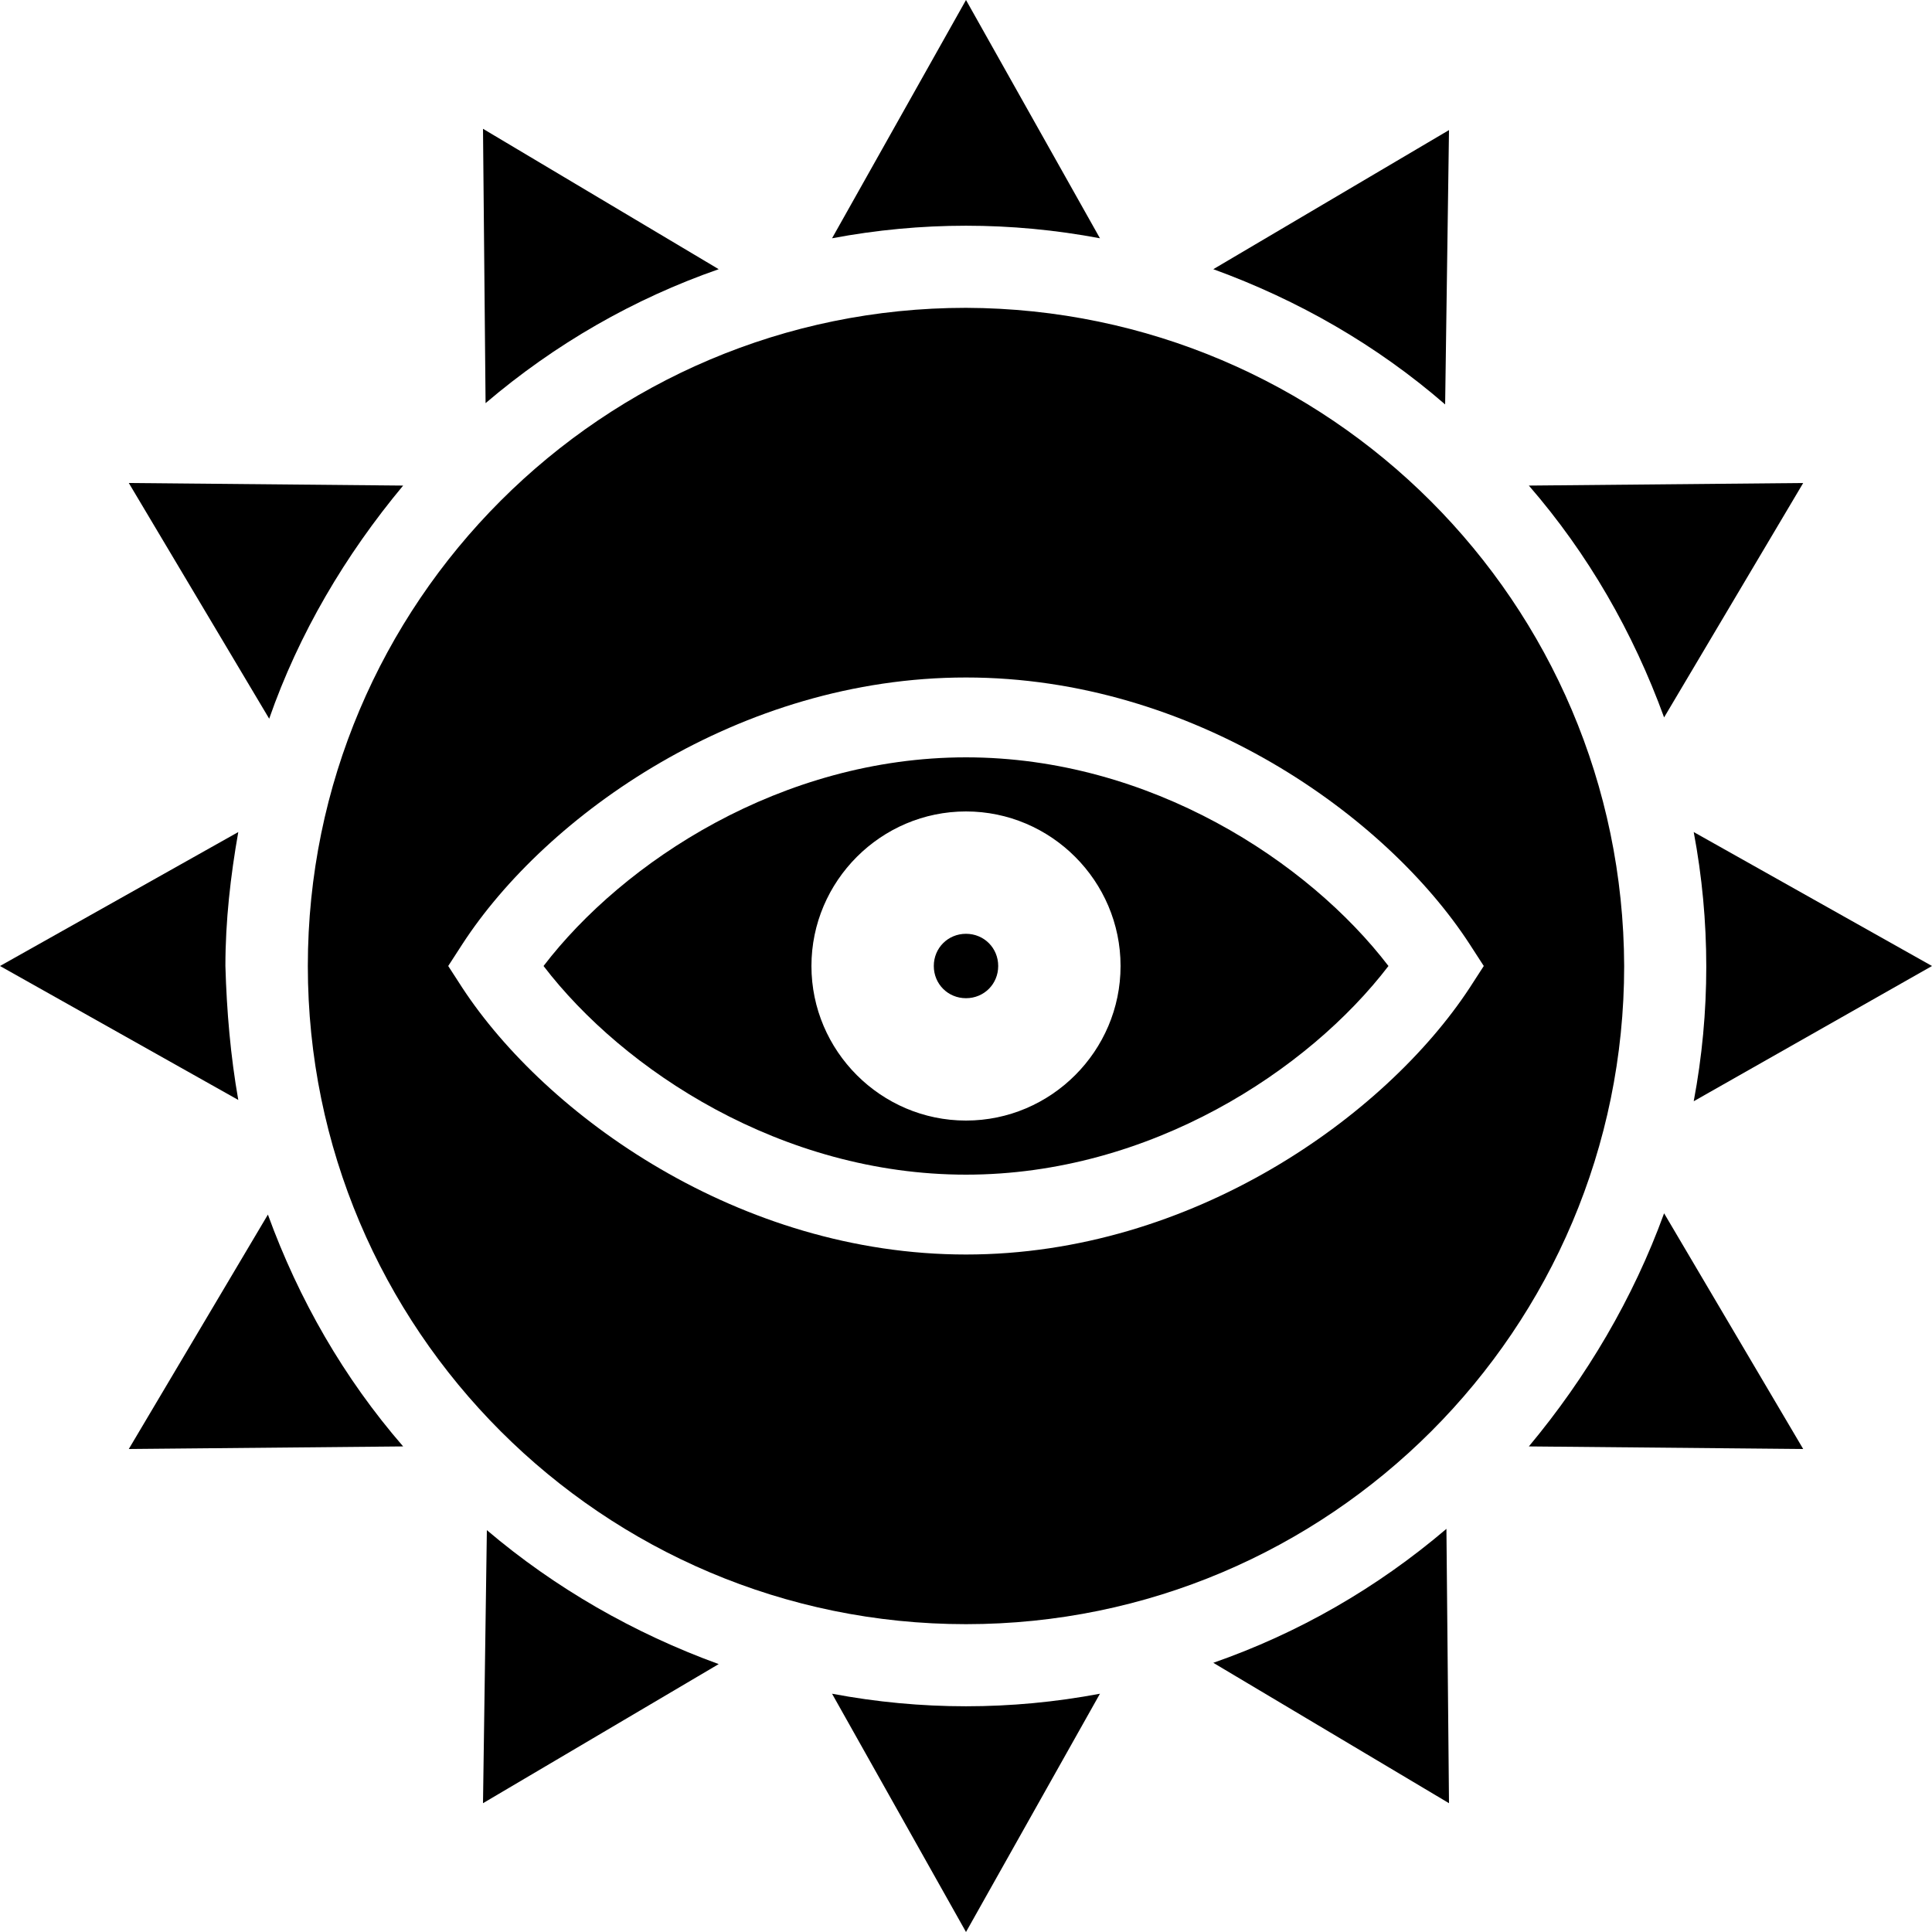
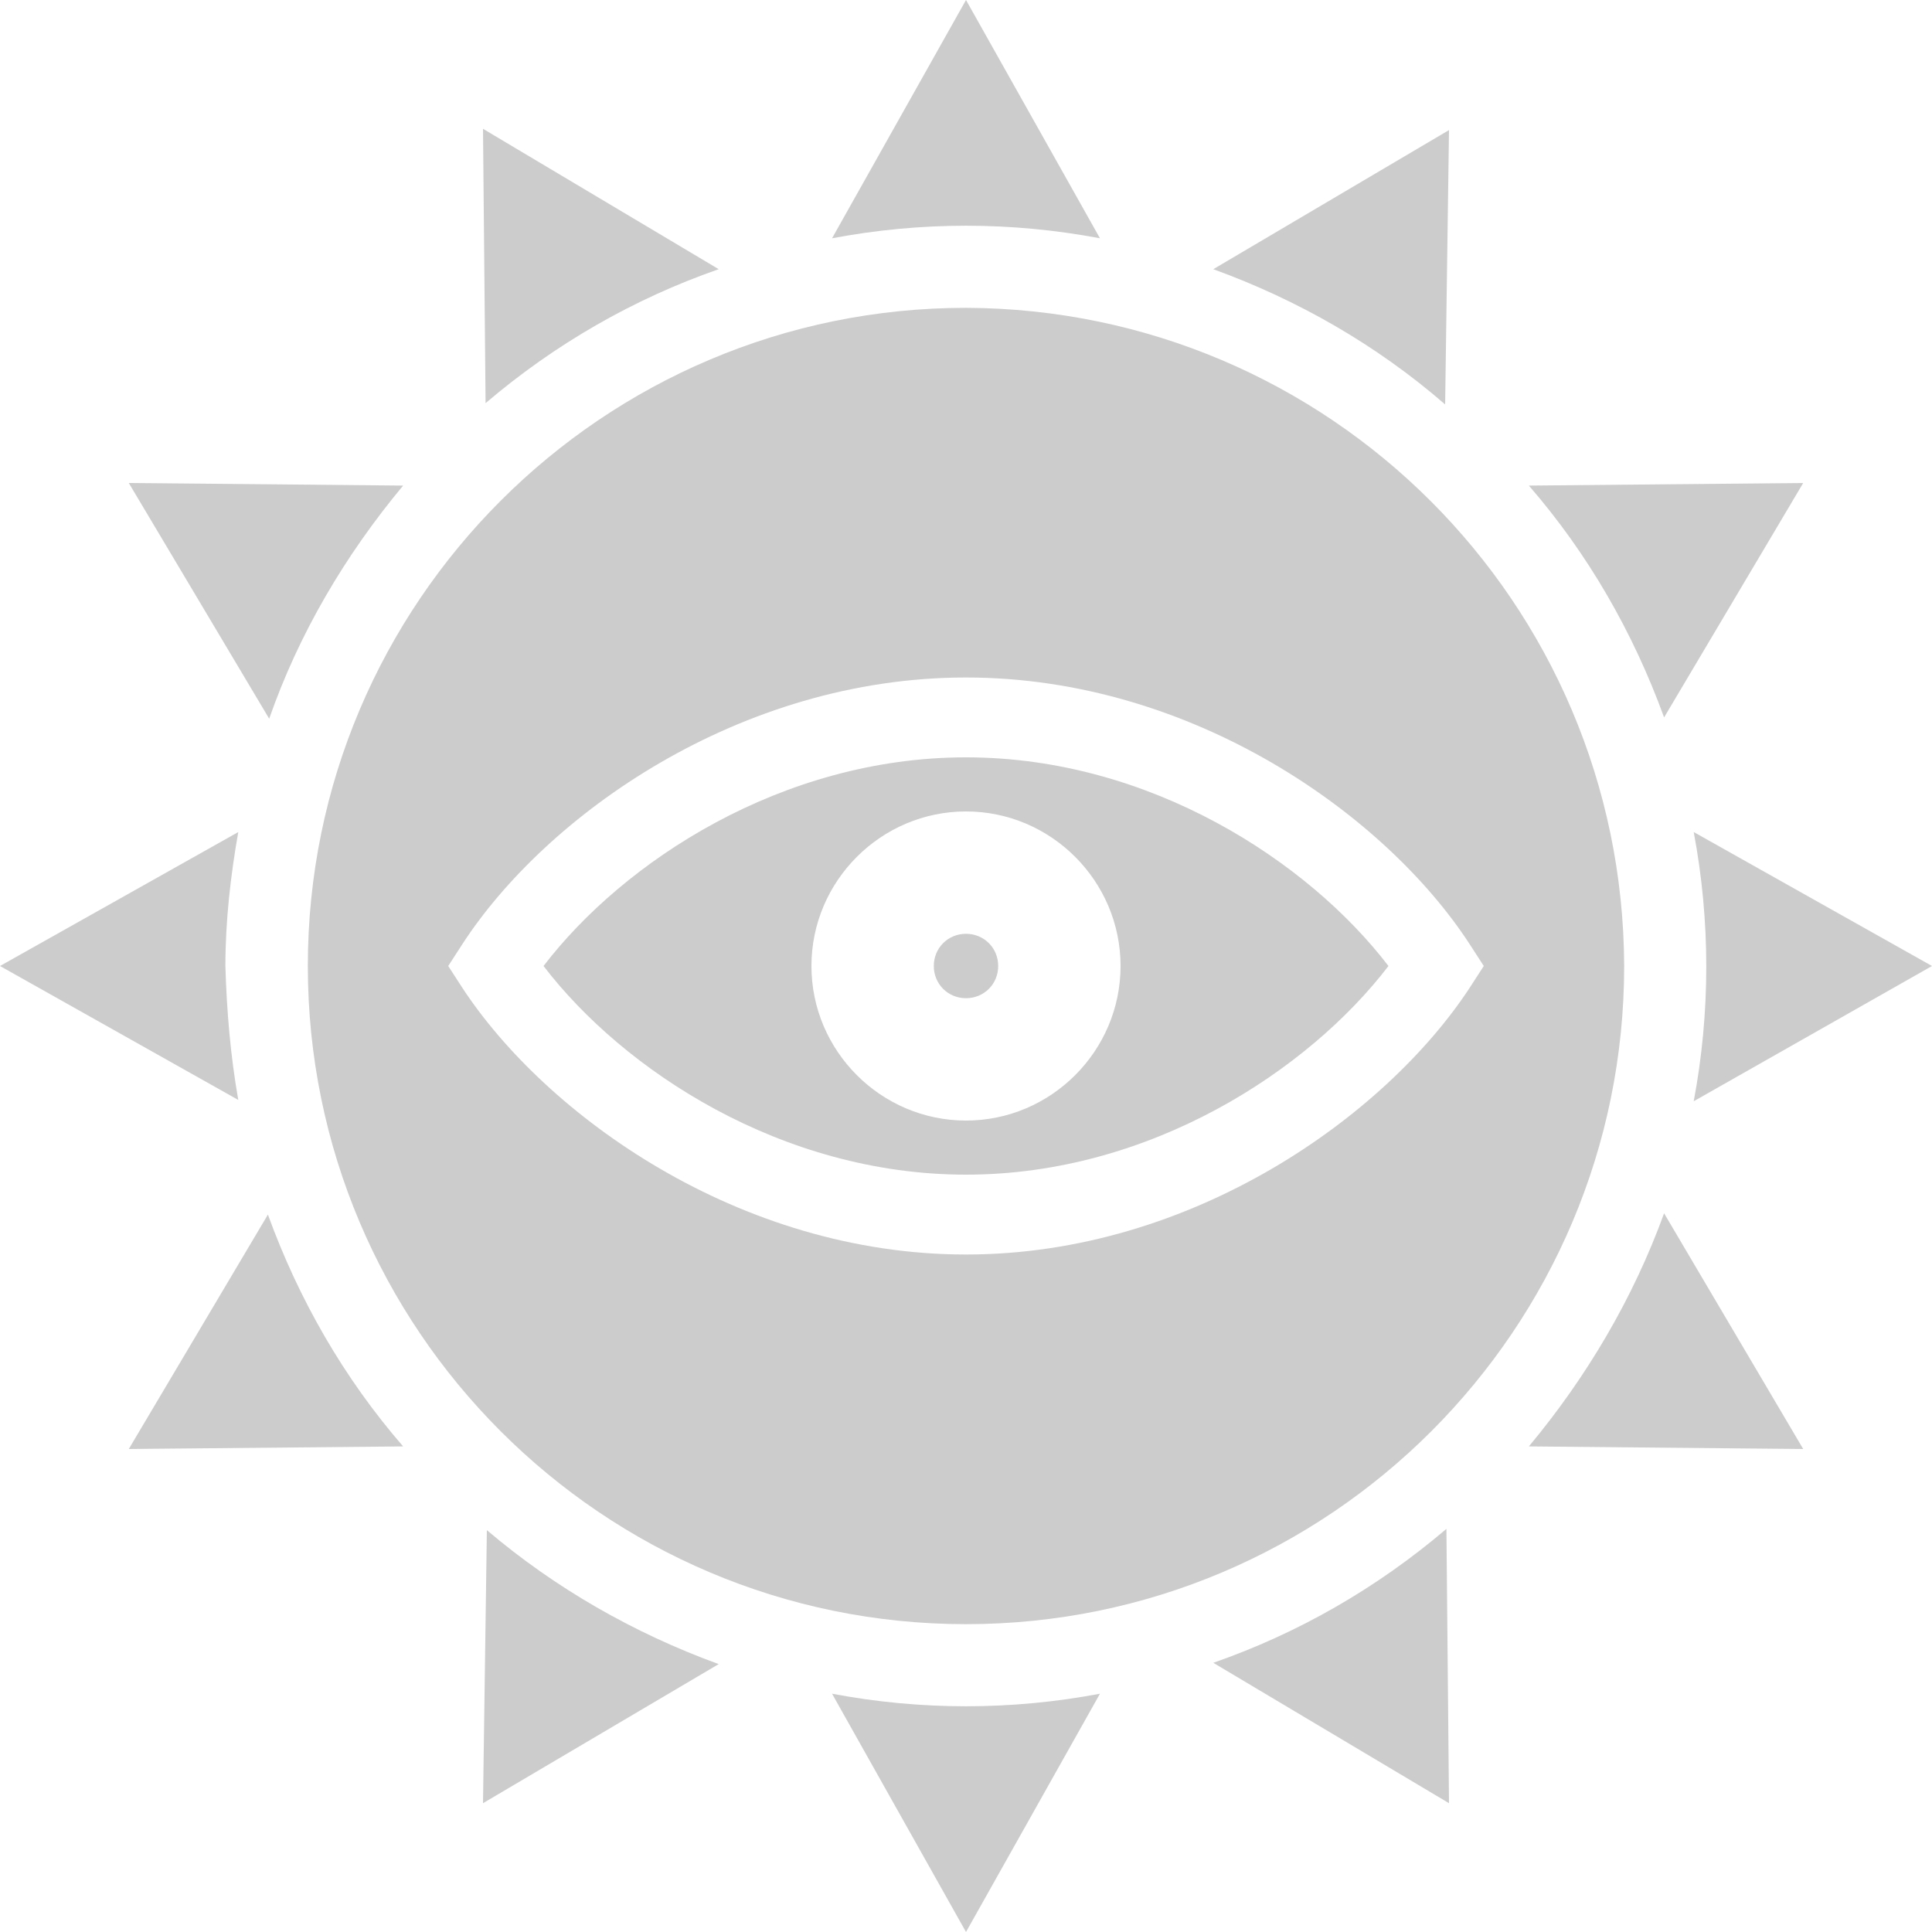
<svg xmlns="http://www.w3.org/2000/svg" version="1.1" id="Layer_1" x="0px" y="0px" viewBox="0 0 150 150" style="enable-background:new 0 0 150 150;" xml:space="preserve">
-   <g id="Layer_2_1_">
+   <g fill="#cccccc" id="Layer_2_1_">
    <g id="Layer_1-2">
      <path d="M75,58.8c-14.3,0-26.6,8.1-32.8,16.2c6.2,8.1,18.5,16.2,32.8,16.2s26.6-8.1,32.8-16.2C101.6,66.9,89.3,58.8,75,58.8z     M75,87c-6.6,0-12-5.4-12-12s5.4-12,12-12s12,5.4,12,12S81.6,87,75,87z" />
      <path d="M75,23.9c-28.2,0-51.1,22.9-51.1,51.1s22.9,51.1,51.1,51.1s51.1-22.9,51.1-51.1l0,0C126,46.8,103.2,24,75,23.9z M115.2,75    l-1.1,1.7c-6.5,9.9-21.5,20.7-39.1,20.7S42.4,86.6,35.9,76.7L34.8,75l1.1-1.7c6.5-10,21.5-20.7,39.1-20.7s32.6,10.7,39.1,20.7    L115.2,75z" />
      <path d="M112.5,10.1L94.2,20.9c6.6,2.4,12.7,5.9,18,10.5L112.5,10.1z" />
      <path d="M85.4,18.5L75,0L64.6,18.5C71.5,17.2,78.5,17.2,85.4,18.5z" />
      <path d="M55.8,20.9L37.5,10l0.2,21.3C43.1,26.7,49.2,23.2,55.8,20.9z" />
      <path d="M31.3,37.7L10,37.5l10.9,18.3C23.2,49.2,26.8,43.1,31.3,37.7z" />
      <path d="M150,75l-18.5-10.4c1.3,6.9,1.3,14,0,20.9L150,75z" />
      <path d="M140,37.5l-21.3,0.2c4.6,5.3,8.1,11.4,10.5,18L140,37.5z" />
      <path d="M64.6,131.5L75,150l10.4-18.5C78.5,132.8,71.5,132.8,64.6,131.5z" />
      <path d="M17.5,75c0-3.5,0.4-7,1-10.4L0,75l18.5,10.4C17.9,82,17.6,78.5,17.5,75z" />
      <path d="M94.2,129.1l18.3,10.9l-0.2-21.3C106.9,123.3,100.8,126.8,94.2,129.1z" />
      <path d="M118.7,112.3l21.3,0.2l-10.8-18.3C126.8,100.8,123.2,106.9,118.7,112.3z" />
      <path d="M10,112.5l21.3-0.2c-4.6-5.3-8.1-11.4-10.5-18L10,112.5z" />
      <path d="M37.5,140l18.3-10.8c-6.6-2.4-12.7-5.9-18-10.4L37.5,140z" />
      <path d="M75,72.5c-1.4,0-2.5,1.1-2.5,2.5c0,1.4,1.1,2.5,2.5,2.5s2.5-1.1,2.5-2.5c0,0,0,0,0,0C77.5,73.6,76.4,72.5,75,72.5z" />
    </g>
  </g>
</svg>
